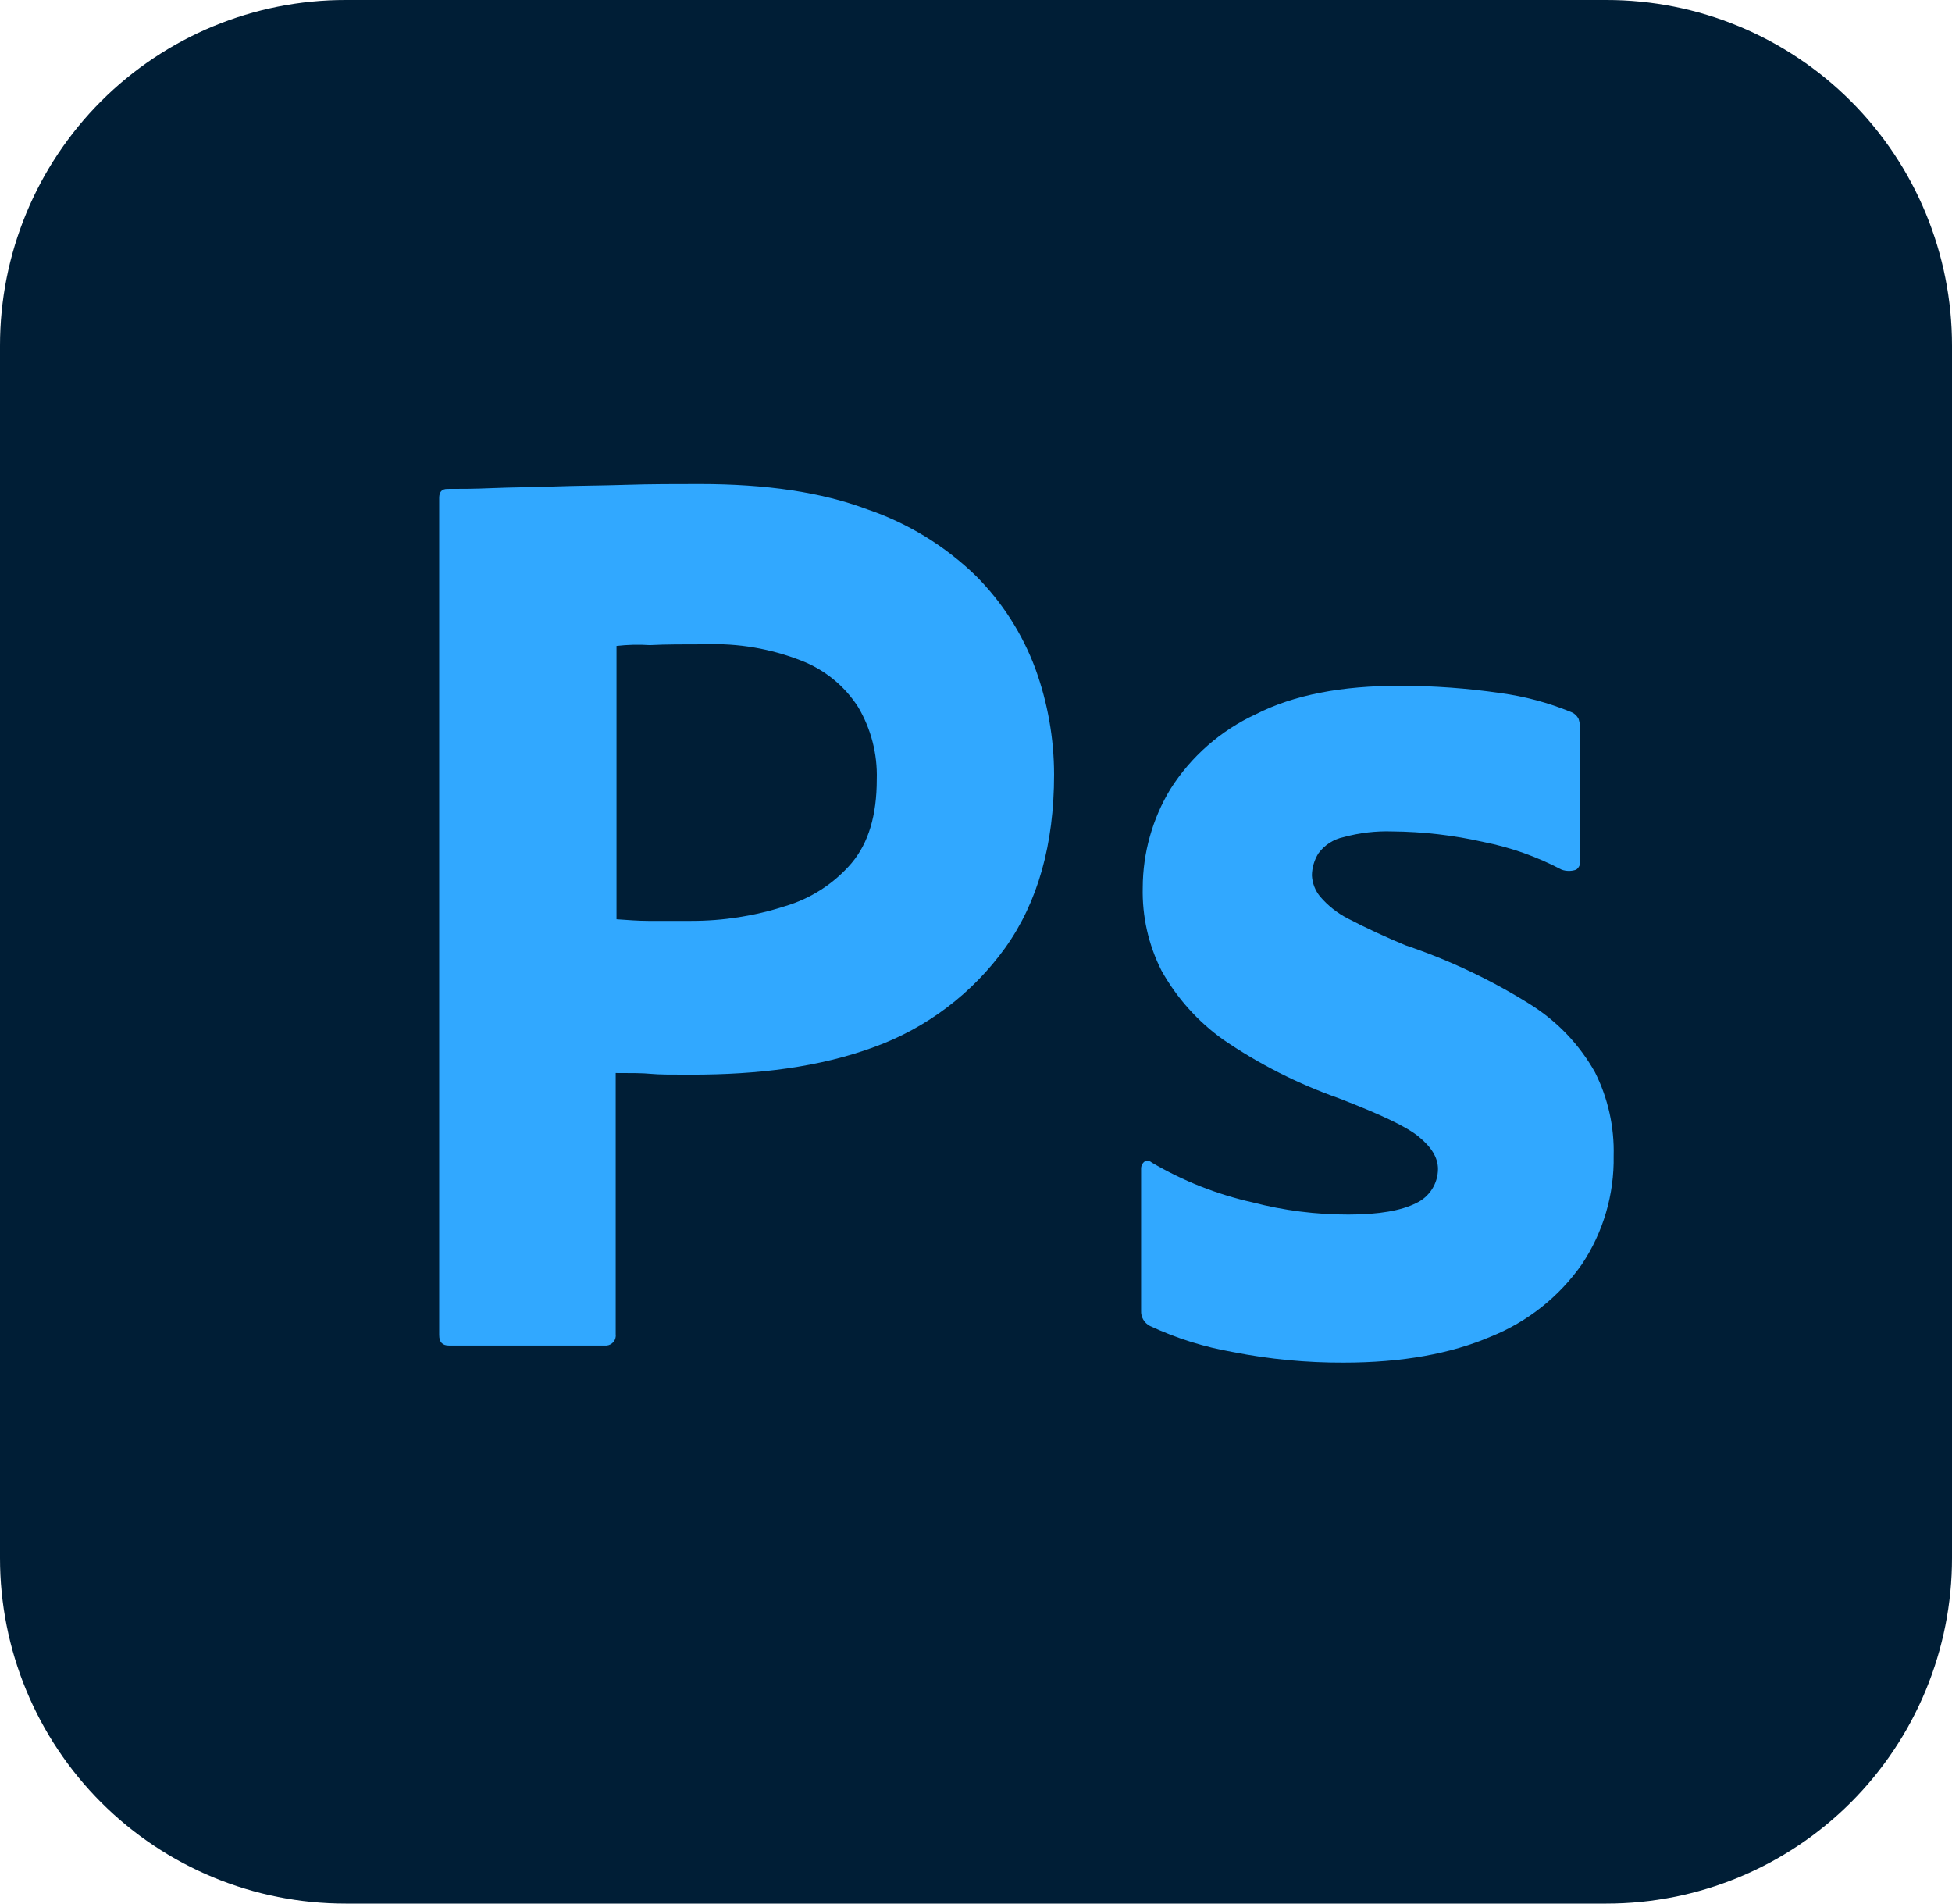
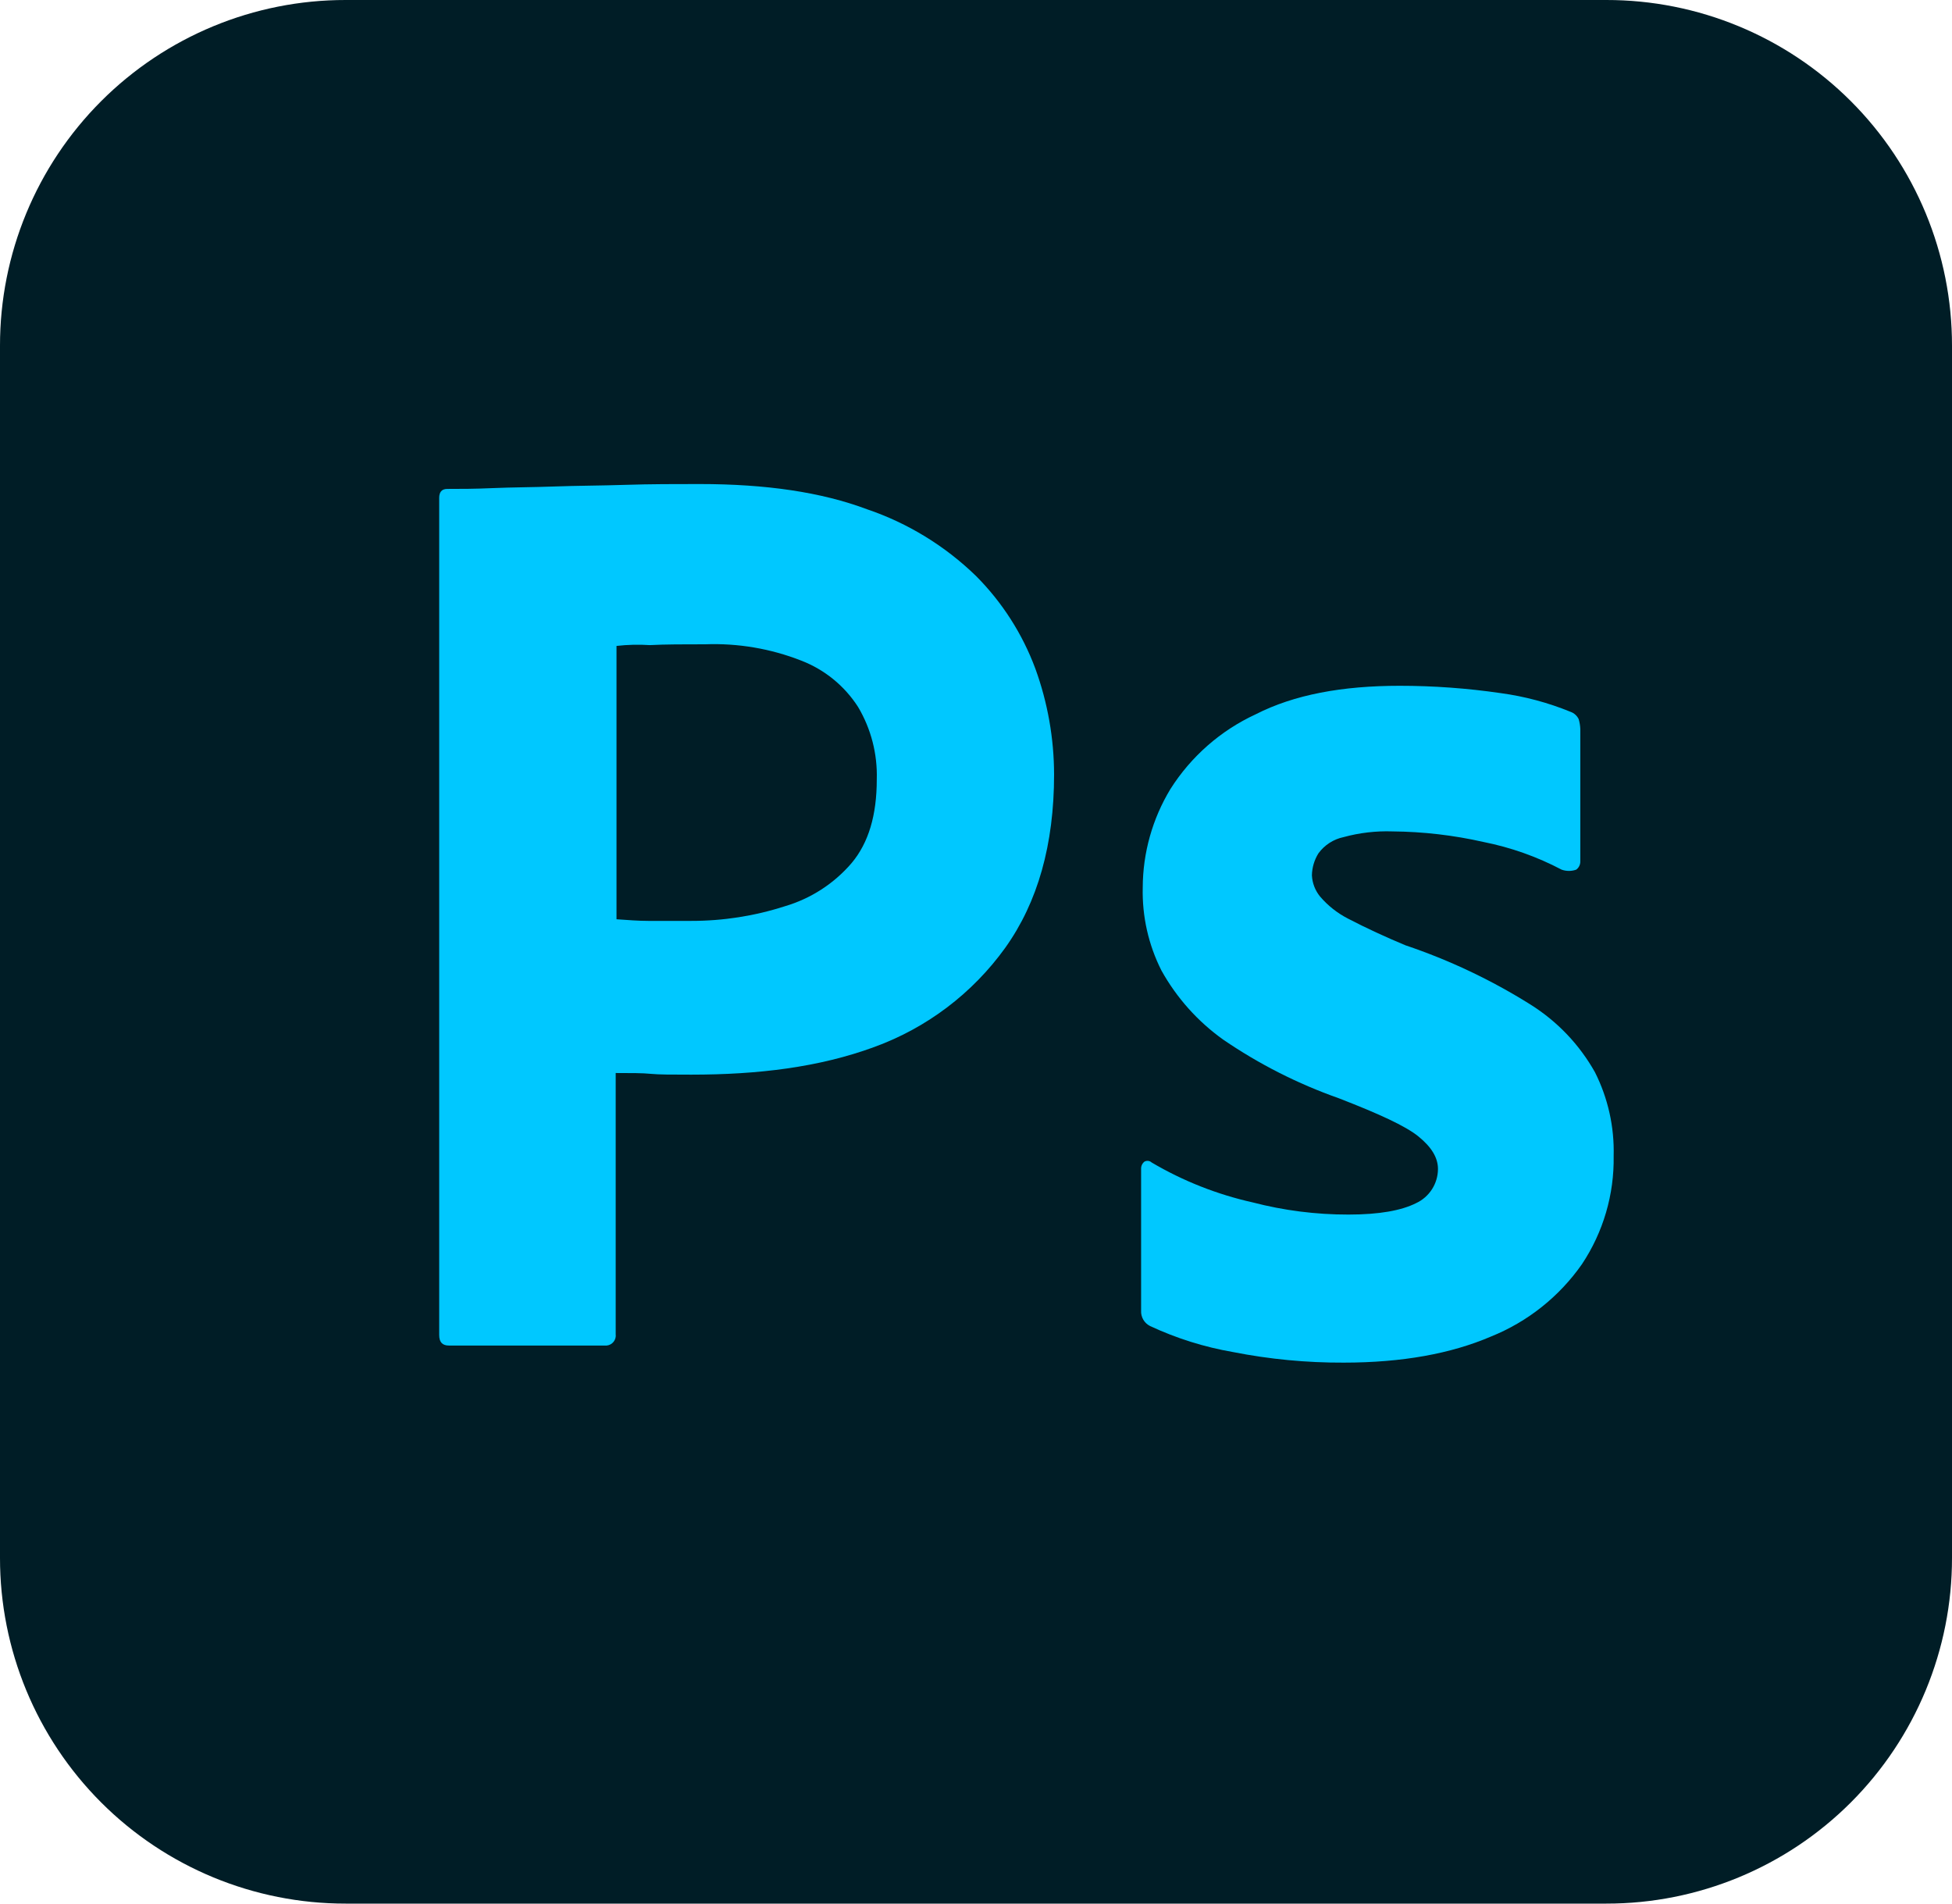
<svg xmlns="http://www.w3.org/2000/svg" viewBox="0 0 240 234">
  <defs>
    <style>
            .cls-1 {
-                 fill: #001e36;
+                 fill: #001d26;
            }

            .cls-2 {
-                 fill: #31a8ff;
+                 fill: #00c8ff;
            }
        </style>
  </defs>
  <g id="Layer_2" data-name="Layer 2">
    <g id="Layer_1-2" data-name="Layer 1">
      <g id="Layer_2-2" data-name="Layer 2">
        <g id="Surfaces">
          <g id="Photo_Surface" data-name="Photo Surface">
            <g id="Outline_no_shadow" data-name="Outline no shadow">
              <path class="cls-1" d="M42.5,0h155A42.46,42.46,0,0,1,240,42.5v149A42.46,42.46,0,0,1,197.5,234H42.5A42.46,42.46,0,0,1,0,191.5V42.5A42.46,42.46,0,0,1,42.5,0Z" />
            </g>
          </g>
        </g>
        <g id="Outlined_Mnemonics_Logos" data-name="Outlined Mnemonics Logos">
          <g id="Ps">
            <path class="cls-2" d="M54,164.1V61.2c0-.7.3-1.1,1-1.1,1.7,0,3.3,0,5.6-.1s4.9-.1,7.6-.2,5.6-.1,8.7-.2,6.1-.1,9.1-.1c8.2,0,15,1,20.6,3.1A35.71,35.71,0,0,1,120,70.8a31.84,31.84,0,0,1,7.3,11.4,38.28,38.28,0,0,1,2.3,13q0,12.9-6,21.3a34.26,34.26,0,0,1-16.1,12.2c-6.8,2.5-14.3,3.4-22.5,3.4-2.4,0-4,0-5-.1s-2.4-.1-4.3-.1V164a1.24,1.24,0,0,1-1.1,1.4H55.2C54.4,165.4,54,165,54,164.1ZM75.8,79.4V113c1.4.1,2.7.2,3.9.2H85a37.35,37.35,0,0,0,11.5-1.8,17.2,17.2,0,0,0,8.2-5.3c2.1-2.5,3.1-5.9,3.1-10.3a16.46,16.46,0,0,0-2.3-8.9,14.5,14.5,0,0,0-7-5.7,29.34,29.34,0,0,0-11.8-2c-2.6,0-4.9,0-6.8.1a22.9,22.9,0,0,0-4.1.1Z" />
            <path class="cls-2" d="M192,106.9a35.39,35.39,0,0,0-9.6-3.4,52.71,52.71,0,0,0-11.2-1.3,20.13,20.13,0,0,0-6,.7,5.13,5.13,0,0,0-3.1,2,5.3,5.3,0,0,0-.8,2.7,4.45,4.45,0,0,0,1,2.6,11.28,11.28,0,0,0,3.4,2.7c2.3,1.2,4.7,2.3,7.1,3.3a72.43,72.43,0,0,1,15.4,7.3,23.27,23.27,0,0,1,7.9,8.3,21.59,21.59,0,0,1,2.3,10.3,23.27,23.27,0,0,1-3.9,13.3,25.06,25.06,0,0,1-11.2,8.9c-4.9,2.1-10.9,3.2-18.1,3.2a68.88,68.88,0,0,1-13.6-1.3,40.34,40.34,0,0,1-10.2-3.2,2,2,0,0,1-1.1-1.9V143.7a1.09,1.09,0,0,1,.4-.9.76.76,0,0,1,.9.1,42.81,42.81,0,0,0,12.4,4.9,46.55,46.55,0,0,0,11.8,1.5c3.8,0,6.5-.5,8.3-1.4a4.65,4.65,0,0,0,2.7-4.2c0-1.4-.8-2.7-2.4-4s-4.9-2.8-9.8-4.7a61.18,61.18,0,0,1-14.2-7.2,25.89,25.89,0,0,1-7.6-8.5,21.46,21.46,0,0,1-2.3-10.2A23.52,23.52,0,0,1,143.9,97a24.65,24.65,0,0,1,10.5-9.2c4.7-2.4,10.6-3.5,17.7-3.5a86.21,86.21,0,0,1,12.4.9,35.19,35.19,0,0,1,8.6,2.3,1.76,1.76,0,0,1,1,.9,5,5,0,0,1,.2,1.2v16.3a1.23,1.23,0,0,1-.5,1A2.66,2.66,0,0,1,192,106.9Z" />
          </g>
        </g>
      </g>
    </g>
  </g>
</svg>
